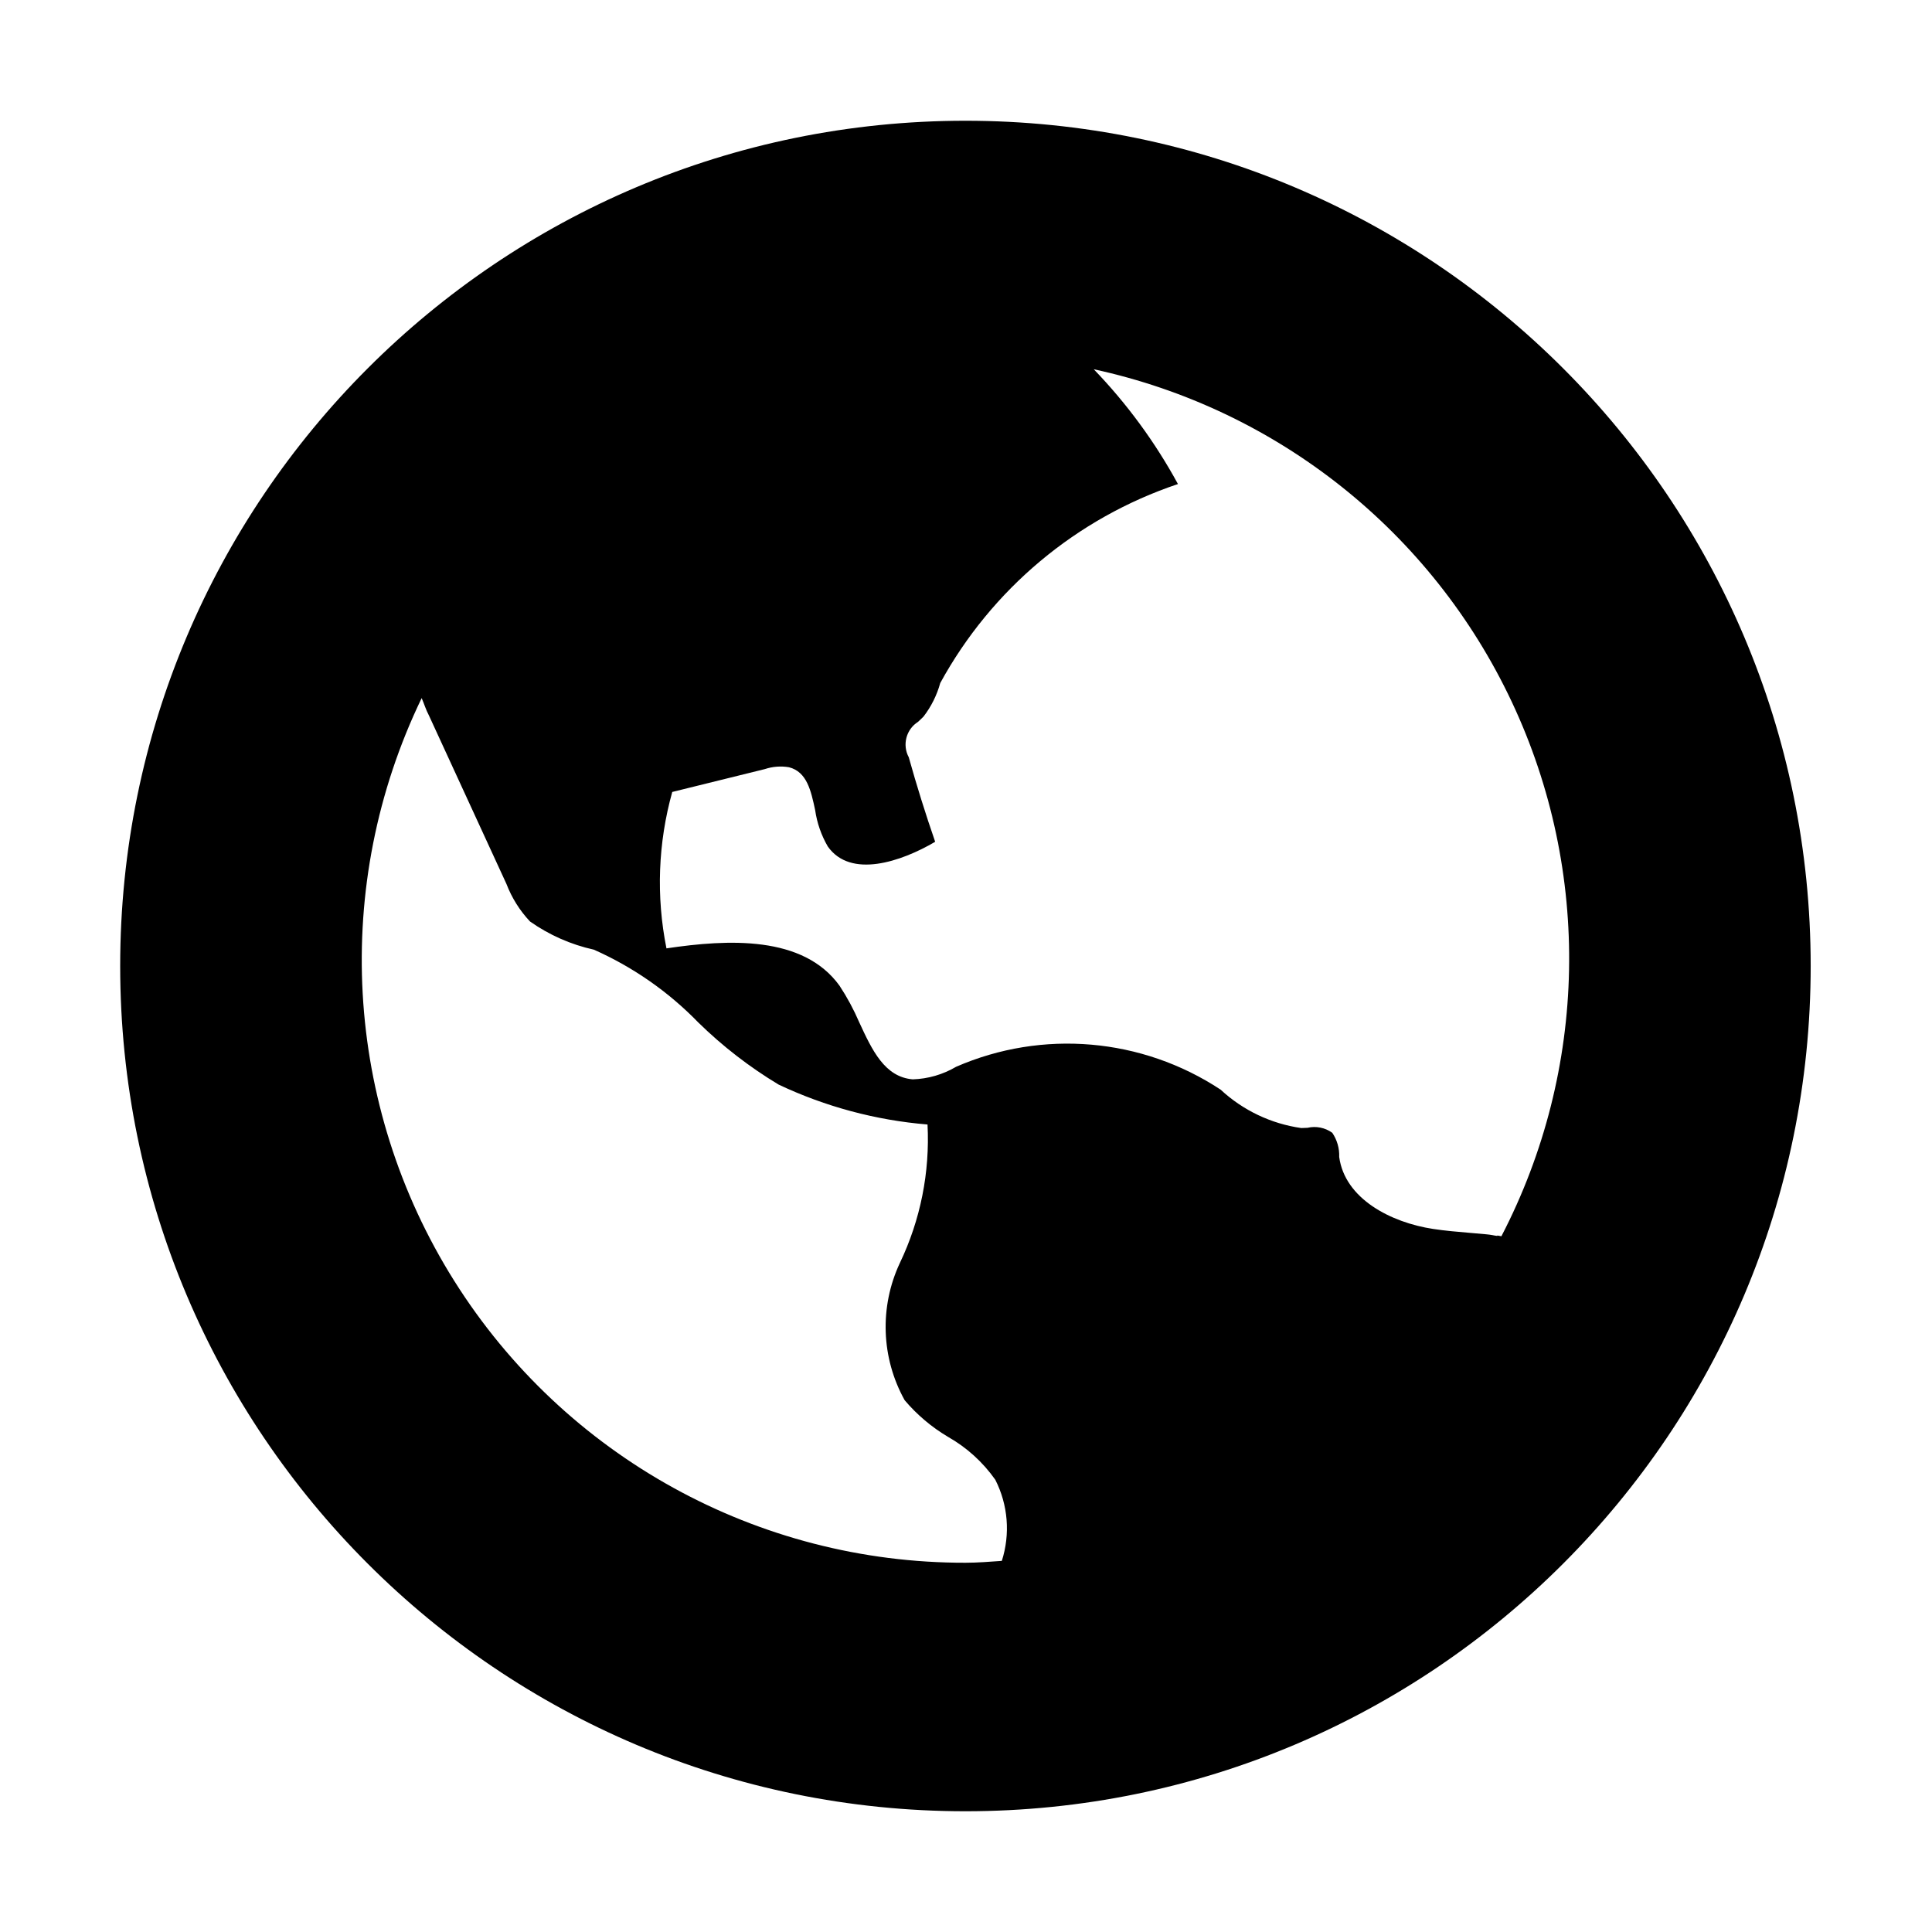
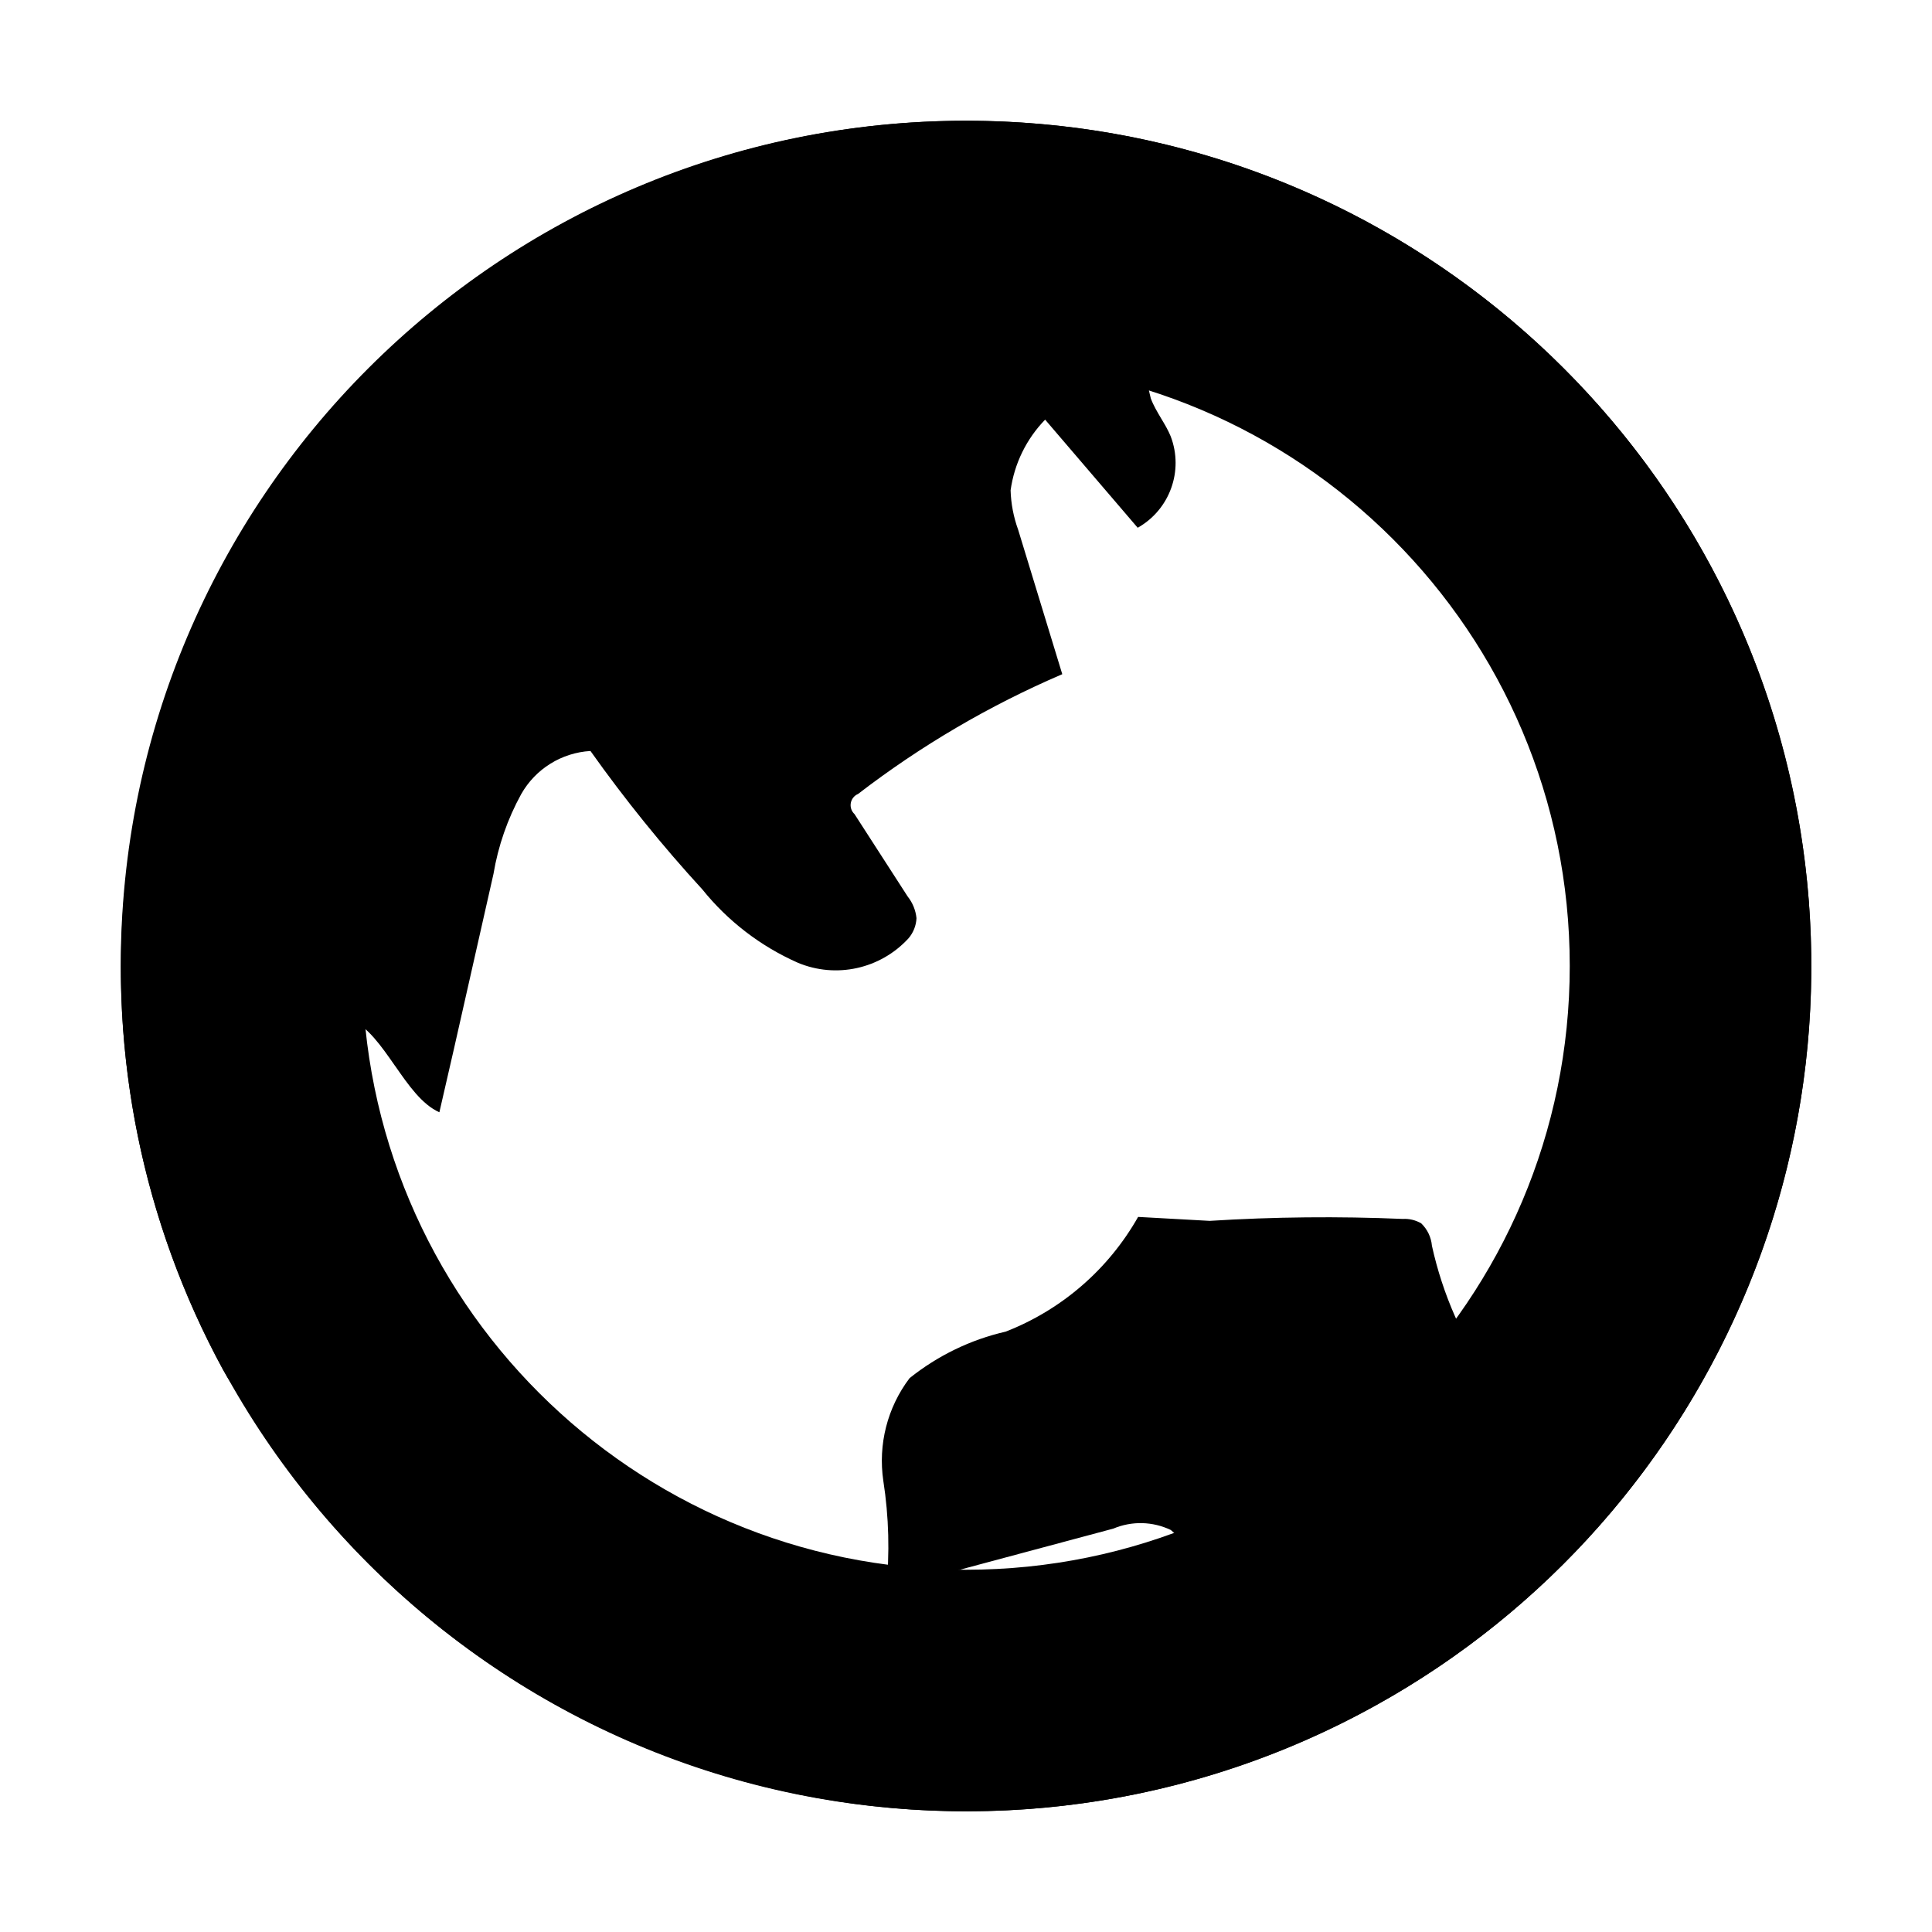
<svg xmlns="http://www.w3.org/2000/svg" viewBox="0 0 24 24">
-   <path d="M11.993 1.5a10.5 10.5 0 1 0 10.5 10.5 10.5 10.5 0 0 0-10.5-10.5zm.452 17.89c-.15.01-.3.023-.452.023A7.487 7.487 0 0 1 5.238 8.672c.031.071.053.146.09.215l.963 2.093a1.423 1.423 0 0 0 .293.467 2.2 2.2 0 0 0 .793.35 4.161 4.161 0 0 1 1.298.905 5.417 5.417 0 0 0 .997.771 5.362 5.362 0 0 0 1.85.496 3.56 3.56 0 0 1-.344 1.721 1.873 1.873 0 0 0 .06 1.704 2.125 2.125 0 0 0 .54.456 1.811 1.811 0 0 1 .586.532 1.33 1.33 0 0 1 .081 1.008zm6.206-4.033l-.05-.009-.002.005a.609.609 0 0 1-.06-.01.879.879 0 0 0-.075-.01l-.204-.018c-.154-.013-.309-.026-.459-.049-.52-.079-1.095-.373-1.165-.894a.5.5 0 0 0-.086-.3.38.38 0 0 0-.308-.062l-.077.003a1.856 1.856 0 0 1-1.002-.477 3.459 3.459 0 0 0-3.286-.284 1.13 1.13 0 0 1-.538.156c-.35-.028-.506-.364-.665-.708a2.937 2.937 0 0 0-.245-.455c-.452-.627-1.385-.578-2.15-.464a4.169 4.169 0 0 1 .072-1.943l1.15-.284a.62.62 0 0 1 .3-.023c.223.057.273.29.325.532a1.255 1.255 0 0 0 .157.452c.283.402.91.191 1.334-.058a18.23 18.23 0 0 1-.328-1.05.334.334 0 0 1 .115-.44c.023-.022.047-.043.068-.065a1.21 1.21 0 0 0 .208-.417 5.28 5.28 0 0 1 2.953-2.472 6.605 6.605 0 0 0-1.046-1.426 7.49 7.49 0 0 1 5.064 10.77z" />
+   <path d="M12 1.5a10.5 10.5 0 0 1 4.258 20.098 10.493 10.493 0 0 1-13.305-4.281c-.024-.042-.05-.084-.077-.125a3.18 3.18 0 0 1-.109-.182 10.438 10.438 0 0 1-1.218-5.967 6.78 6.78 0 0 1 .035-.293l.013-.101a10.45 10.45 0 0 1 .181-1.014c.027-.115.058-.23.088-.343.051-.192.103-.384.164-.571.156-.47.346-.928.567-1.37l.034-.072.048-.1c.094-.18.195-.354.298-.528l.004-.006A10.483 10.483 0 0 1 12 1.5zM4.906 13.239c-.168-.242-.337-.484-.552-.579a3.468 3.468 0 0 0-.708-1.54 8.385 8.385 0 0 0 3.603 7.823 8.378 8.378 0 0 0 7.79.886l-.244-.482a.859.859 0 0 0-.251-.341.871.871 0 0 0-.714-.017l-2.822.756a5.28 5.28 0 0 0-.035-1.349c-.067-.452.05-.912.326-1.276.35-.28.757-.478 1.194-.578a3.245 3.245 0 0 0 1.645-1.425l.889.049c.798-.05 1.6-.058 2.399-.024.08-.005.16.015.229.055a.44.44 0 0 1 .133.279 4.653 4.653 0 0 0 .745 1.685l.04.058a8.386 8.386 0 0 0-4.247-13.283c-.107.328-.118.68-.03 1.014.032.086.08.166.127.246.044.073.088.146.12.225a.925.925 0 0 1-.41 1.135l-1.15-1.343a1.57 1.57 0 0 0-.429.878c.005.167.037.333.094.49l.548 1.794c-.904.388-1.757.888-2.537 1.488a.151.151 0 0 0-.044.25l.66 1.023c.062.078.1.171.11.27a.414.414 0 0 1-.099.25c-.349.381-.9.503-1.376.303a3.166 3.166 0 0 1-1.185-.91 17.681 17.681 0 0 1-1.39-1.72 1.06 1.06 0 0 0-.86.535c-.17.309-.287.645-.345.993l-.49 2.168-.182.792c-.215-.095-.384-.337-.552-.579z" />
+   <path d="M12 19.5a7.5 7.5 0 1 1 0-15 7.5 7.5 0 0 1 0 15zm0 3c5.799 0 10.5-4.701 10.5-10.5S17.799 1.5 12 1.5C6.2 1.5 1.5 6.201 1.5 12S6.201 22.5 12 22.5z" />
</svg>
